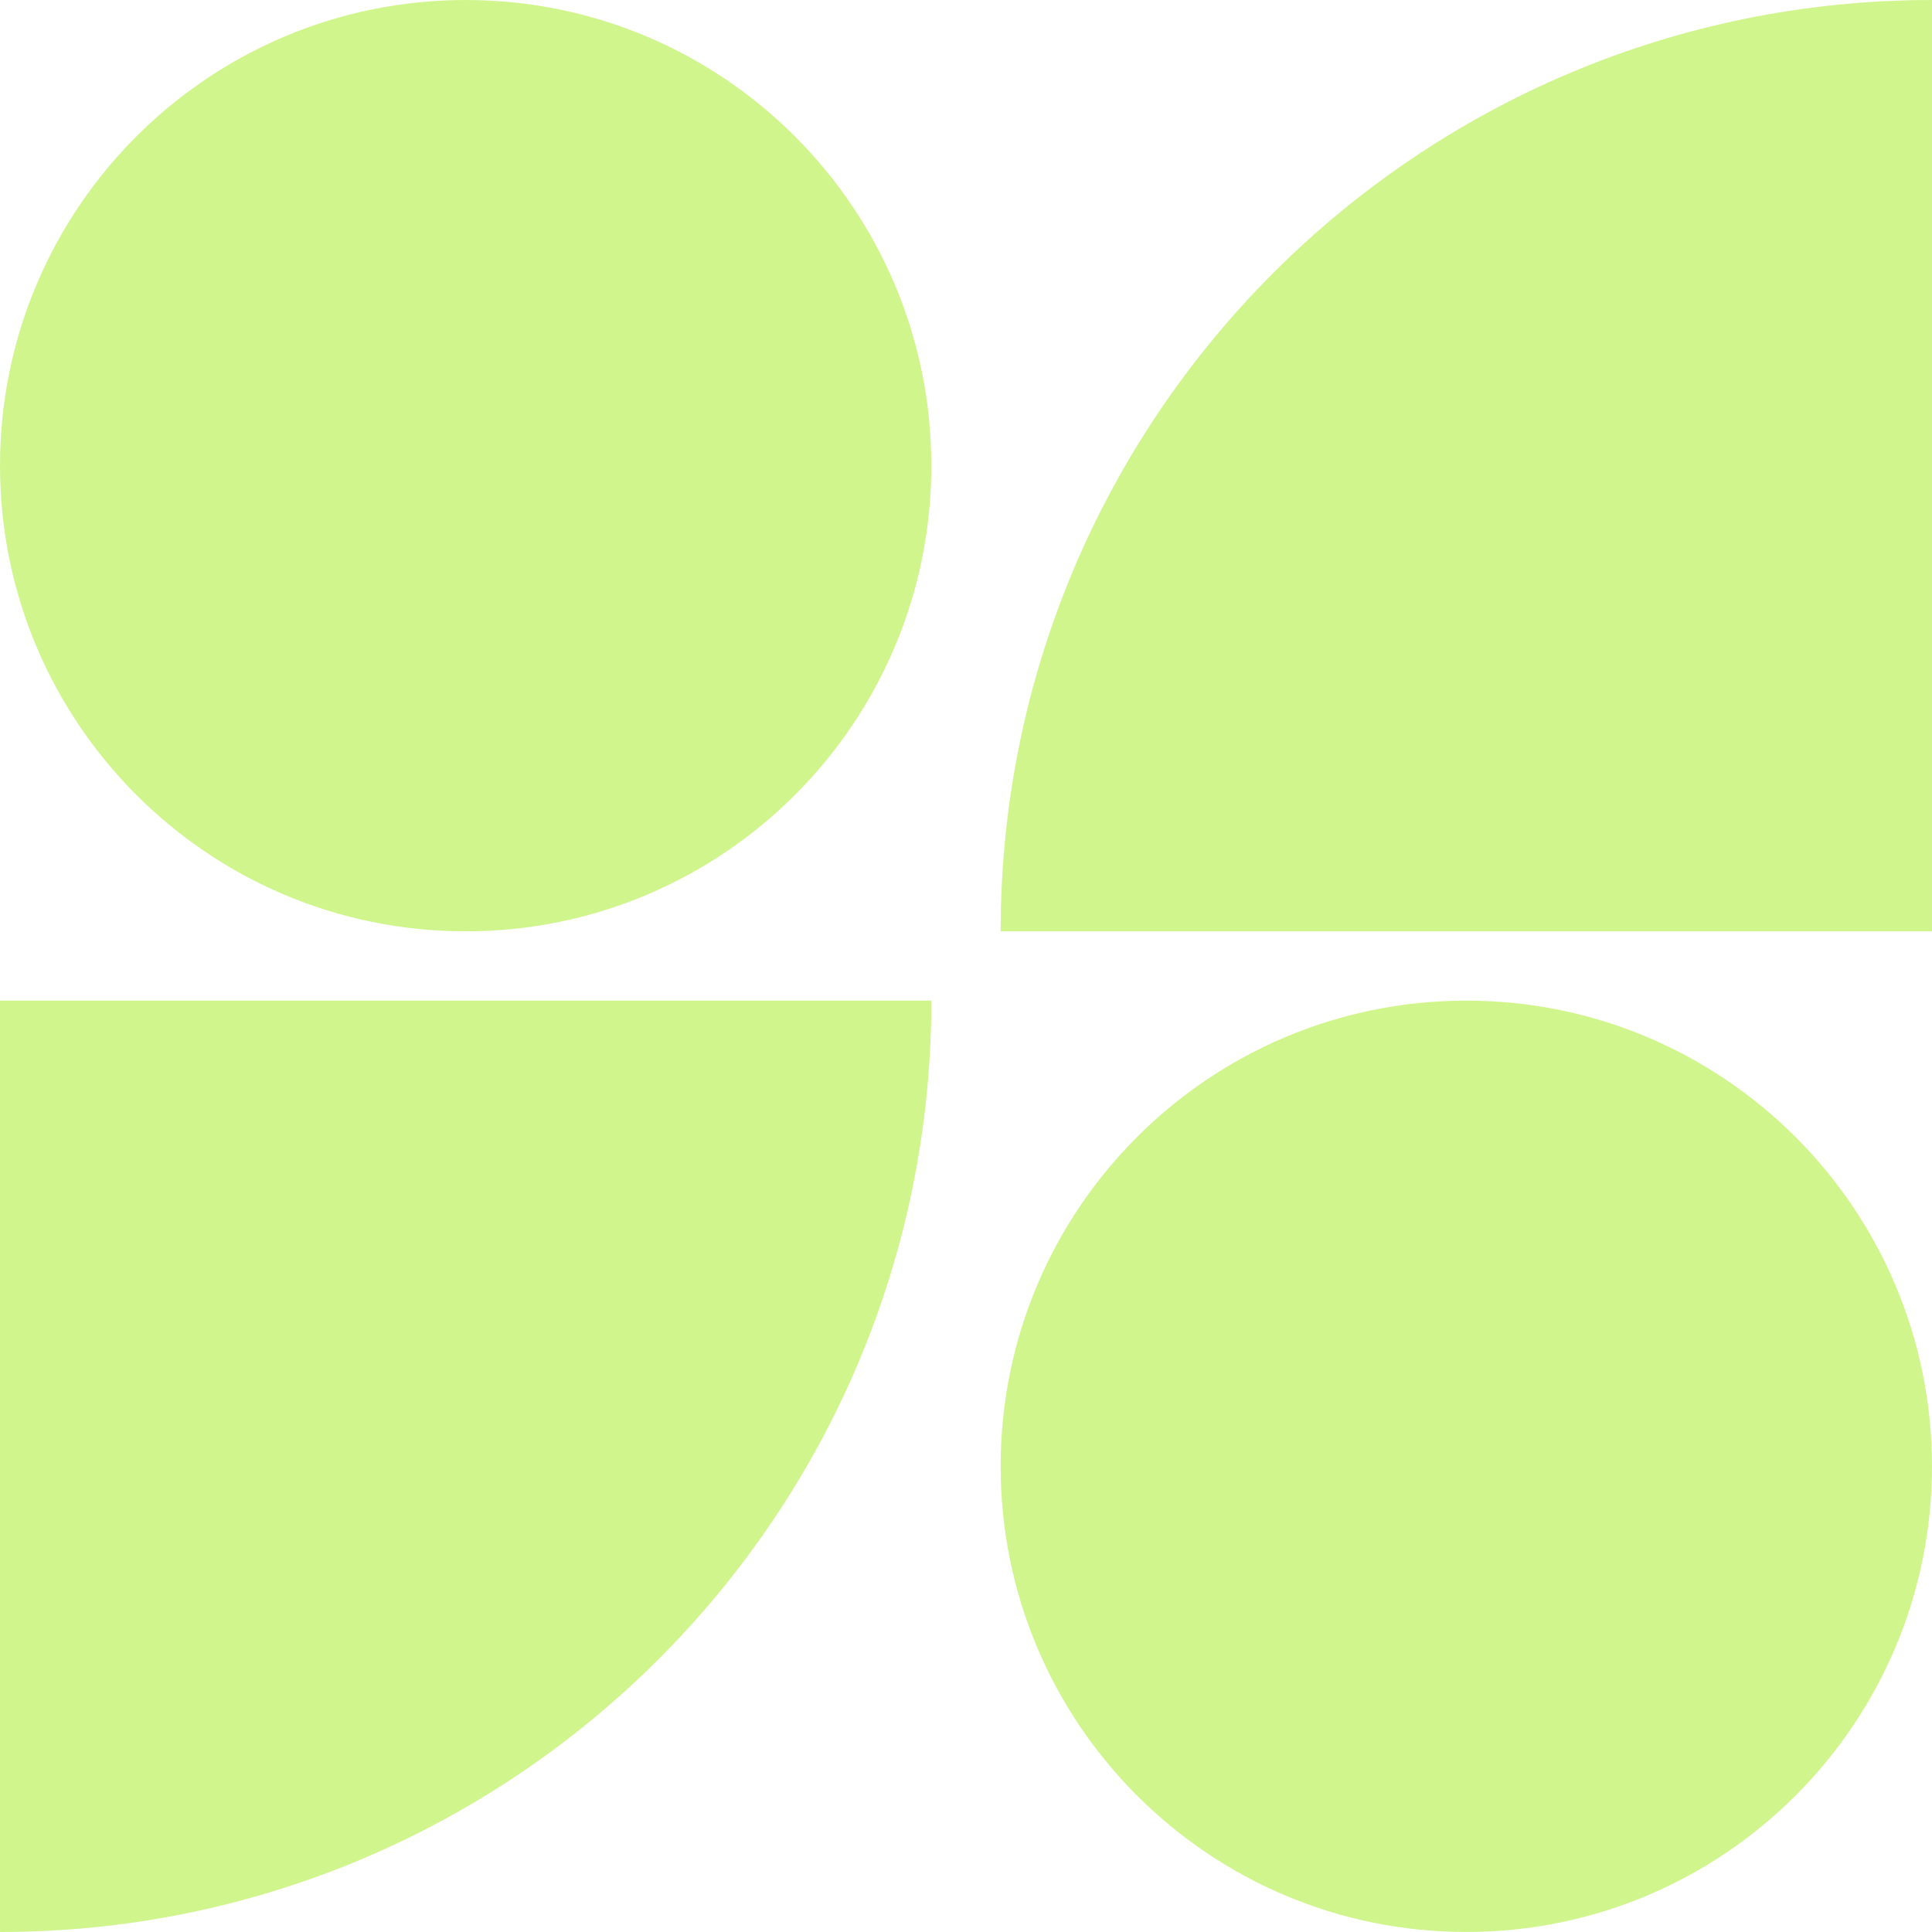
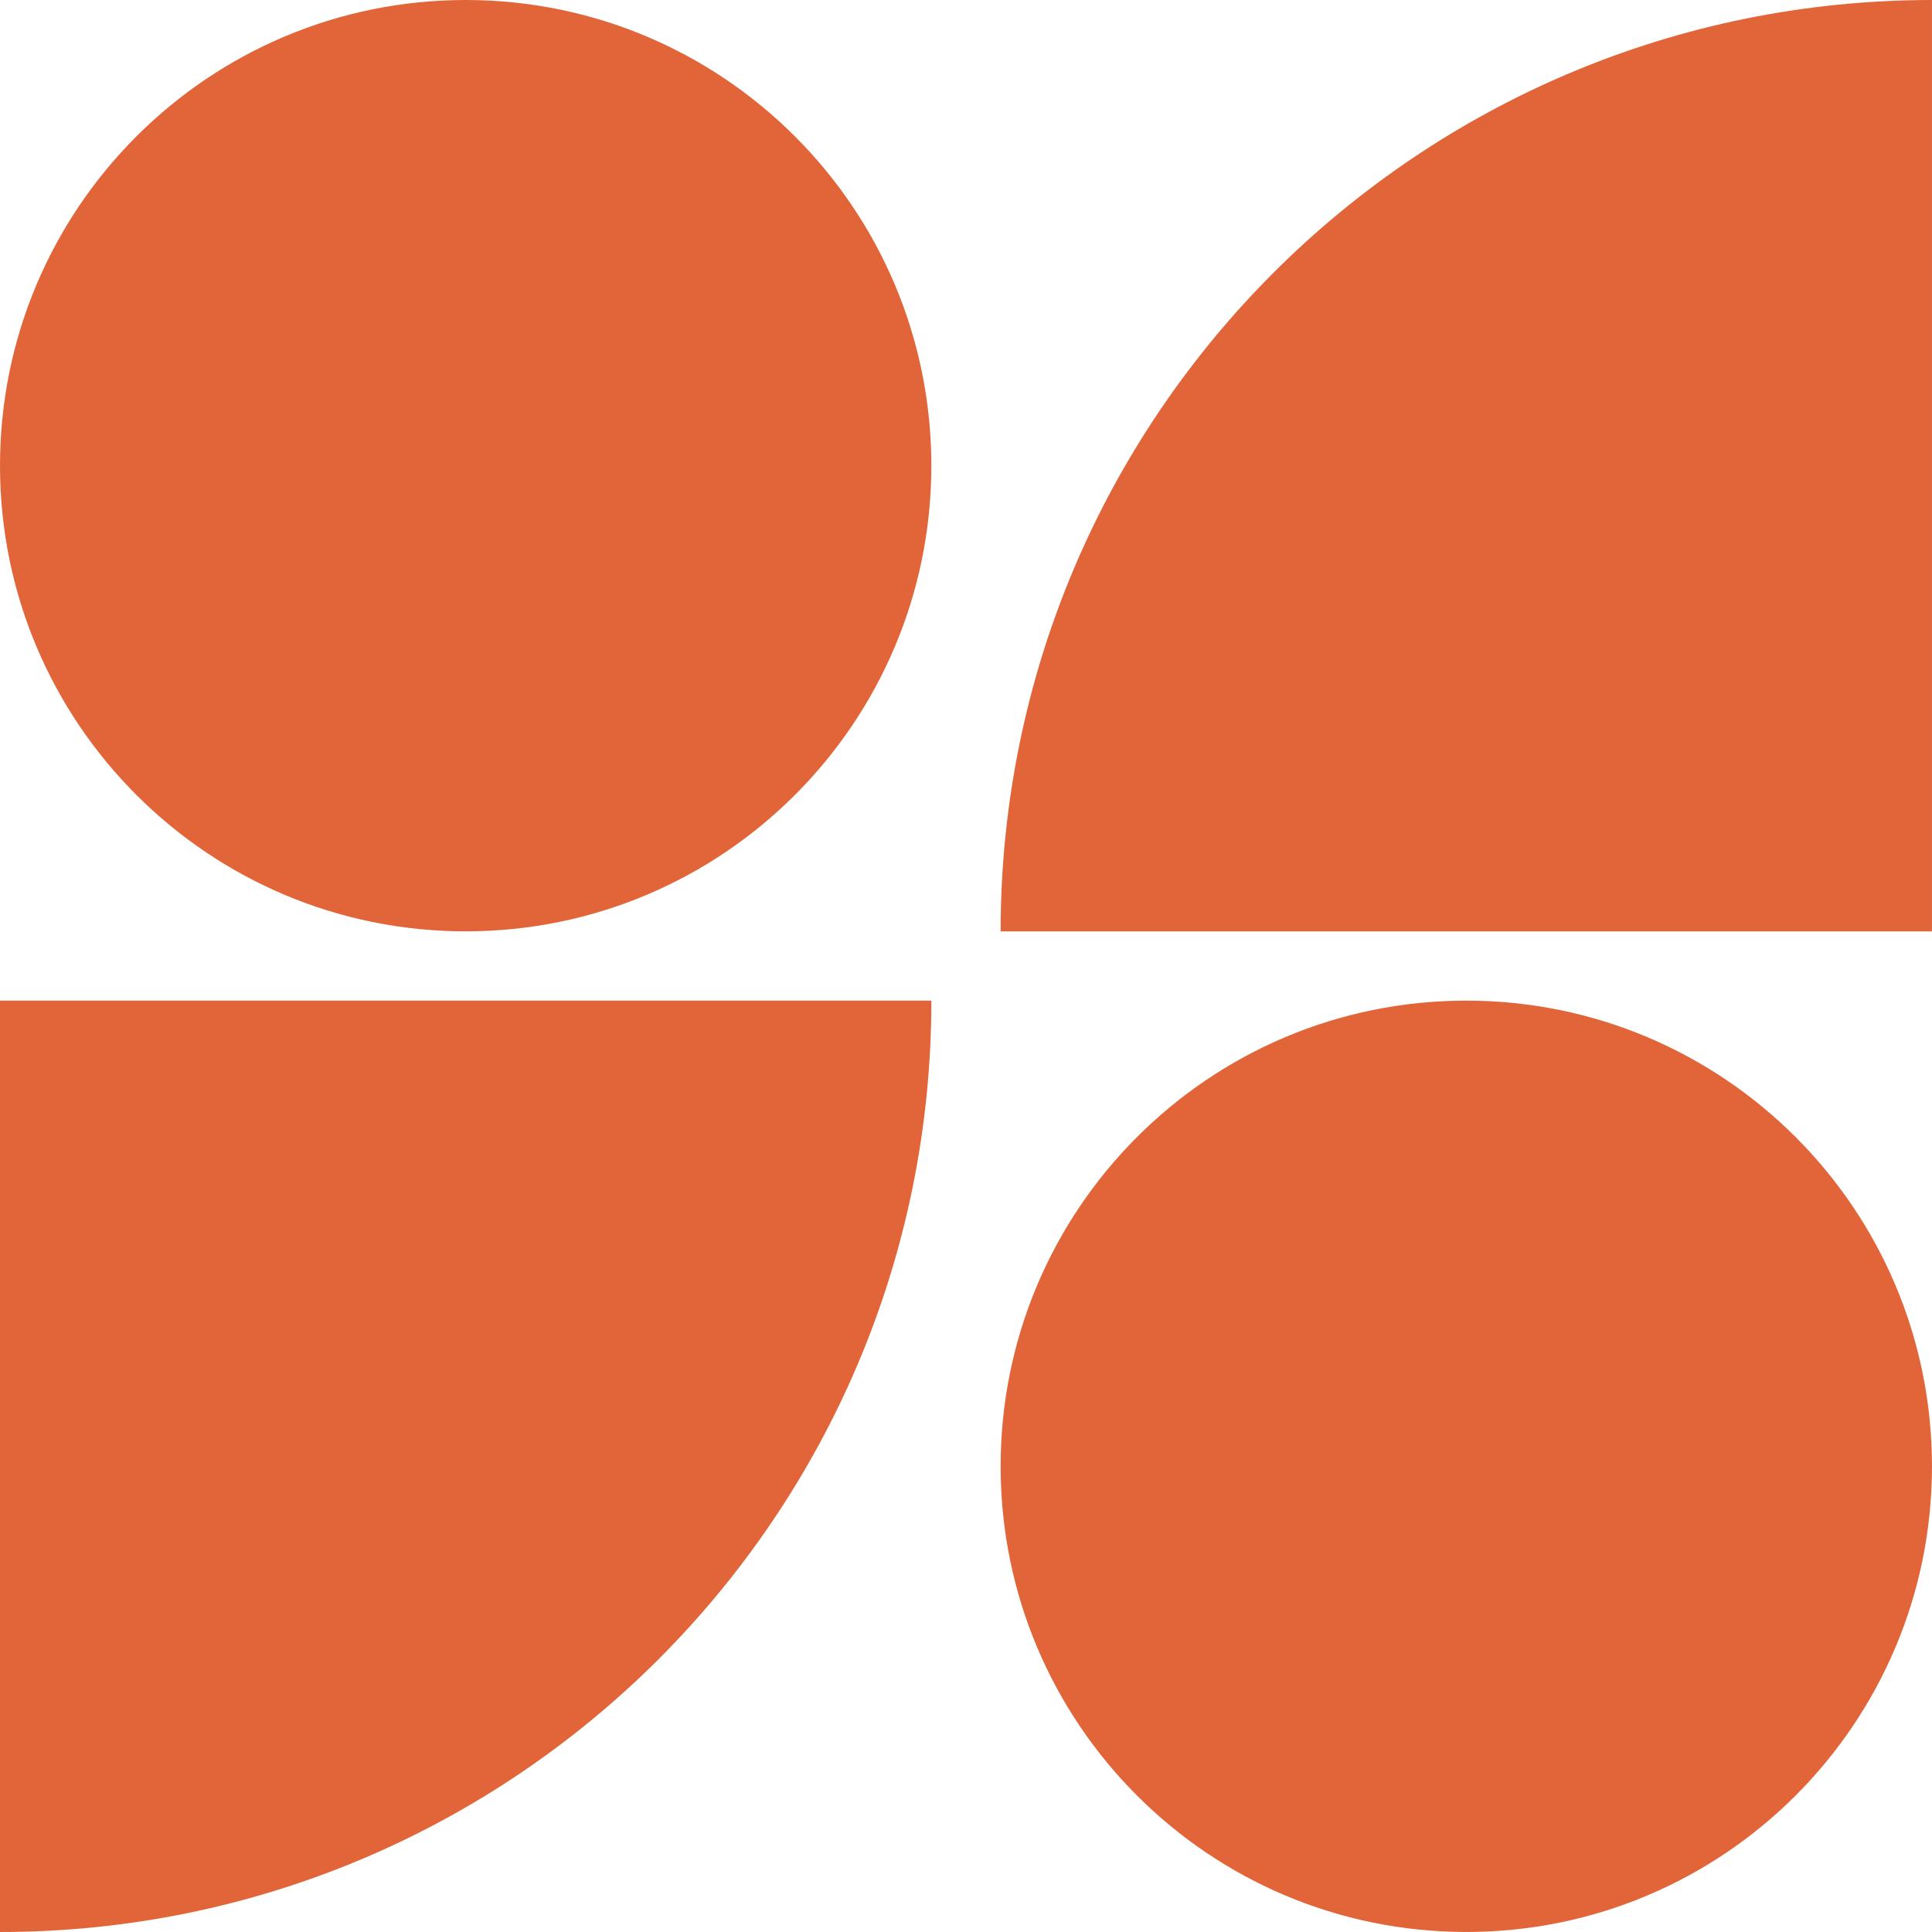
<svg xmlns="http://www.w3.org/2000/svg" width="66" height="66" viewBox="0 0 66 66" fill="none">
-   <circle cx="15.908" cy="15.908" r="15.908" fill="#D1F58D" />
-   <circle cx="50.091" cy="50.091" r="15.908" fill="#D1F58D" />
-   <path d="M0 34.183H31.817C31.817 51.755 17.572 66 0 66V34.183Z" fill="#D1F58D" />
-   <path d="M34.183 31.817C34.183 14.245 48.428 0 65.999 0V31.817H34.183Z" fill="#D1F58D" />
+   <circle cx="15.908" cy="15.908" r="15.908" fill="#E16539" />
+   <circle cx="50.091" cy="50.091" r="15.908" fill="#E16539" />
+   <path d="M0 34.183H31.817C31.817 51.755 17.572 66 0 66V34.183Z" fill="#E16539" />
+   <path d="M34.183 31.817C34.183 14.245 48.428 0 65.999 0V31.817H34.183Z" fill="#E16539" />
</svg>
